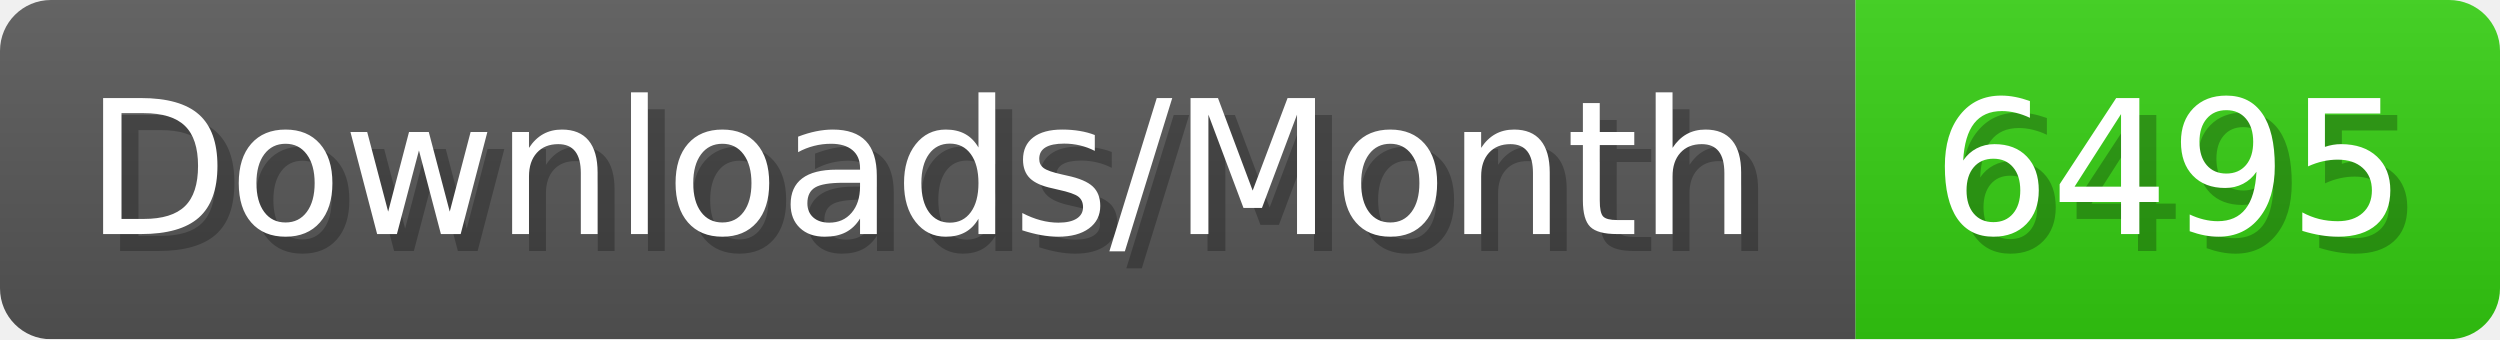
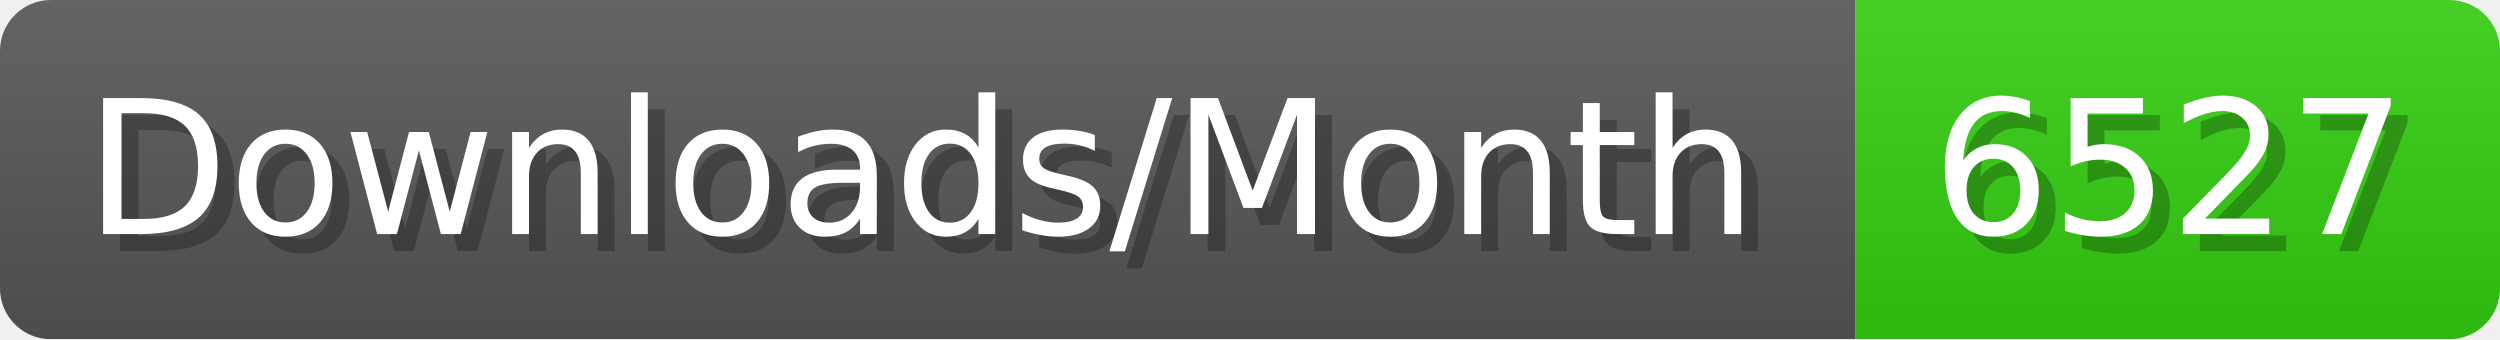
- <svg xmlns="http://www.w3.org/2000/svg" width="147.4" height="20" viewBox="0 0 1474 200" role="img" aria-label="Downloads/Month: 6495">
+ <svg xmlns="http://www.w3.org/2000/svg" width="147.4" height="20" viewBox="0 0 1474 200" role="img" aria-label="Downloads/Month: 6527">
  <linearGradient id="YlXUI" x2="0" y2="100%">
    <stop offset="0" stop-opacity=".1" stop-color="#EEE" />
    <stop offset="1" stop-opacity=".1" />
  </linearGradient>
  <mask id="JHhop">
    <rect width="1474" height="200" rx="30" fill="#FFF" />
  </mask>
  <g mask="url(#JHhop)">
    <rect width="1094" height="200" fill="#555" />
    <rect width="380" height="200" fill="#3C1" x="1094" />
    <rect width="1474" height="200" fill="url(#YlXUI)" />
  </g>
  <g aria-hidden="true" fill="#fff" text-anchor="start" font-family="Verdana,DejaVu Sans,sans-serif" font-size="110">
    <text x="60" y="148" textLength="994" fill="#000" opacity="0.25">Downloads/Month</text>
    <text x="50" y="138" textLength="994">Downloads/Month</text>
-     <text x="1149" y="148" textLength="280" fill="#000" opacity="0.25">6495</text>
-     <text x="1139" y="138" textLength="280">6495</text>
+     <text x="1149" y="148" textLength="280" fill="#000" opacity="0.25">6527</text>
+     <text x="1139" y="138" textLength="280">6527</text>
  </g>
</svg>
